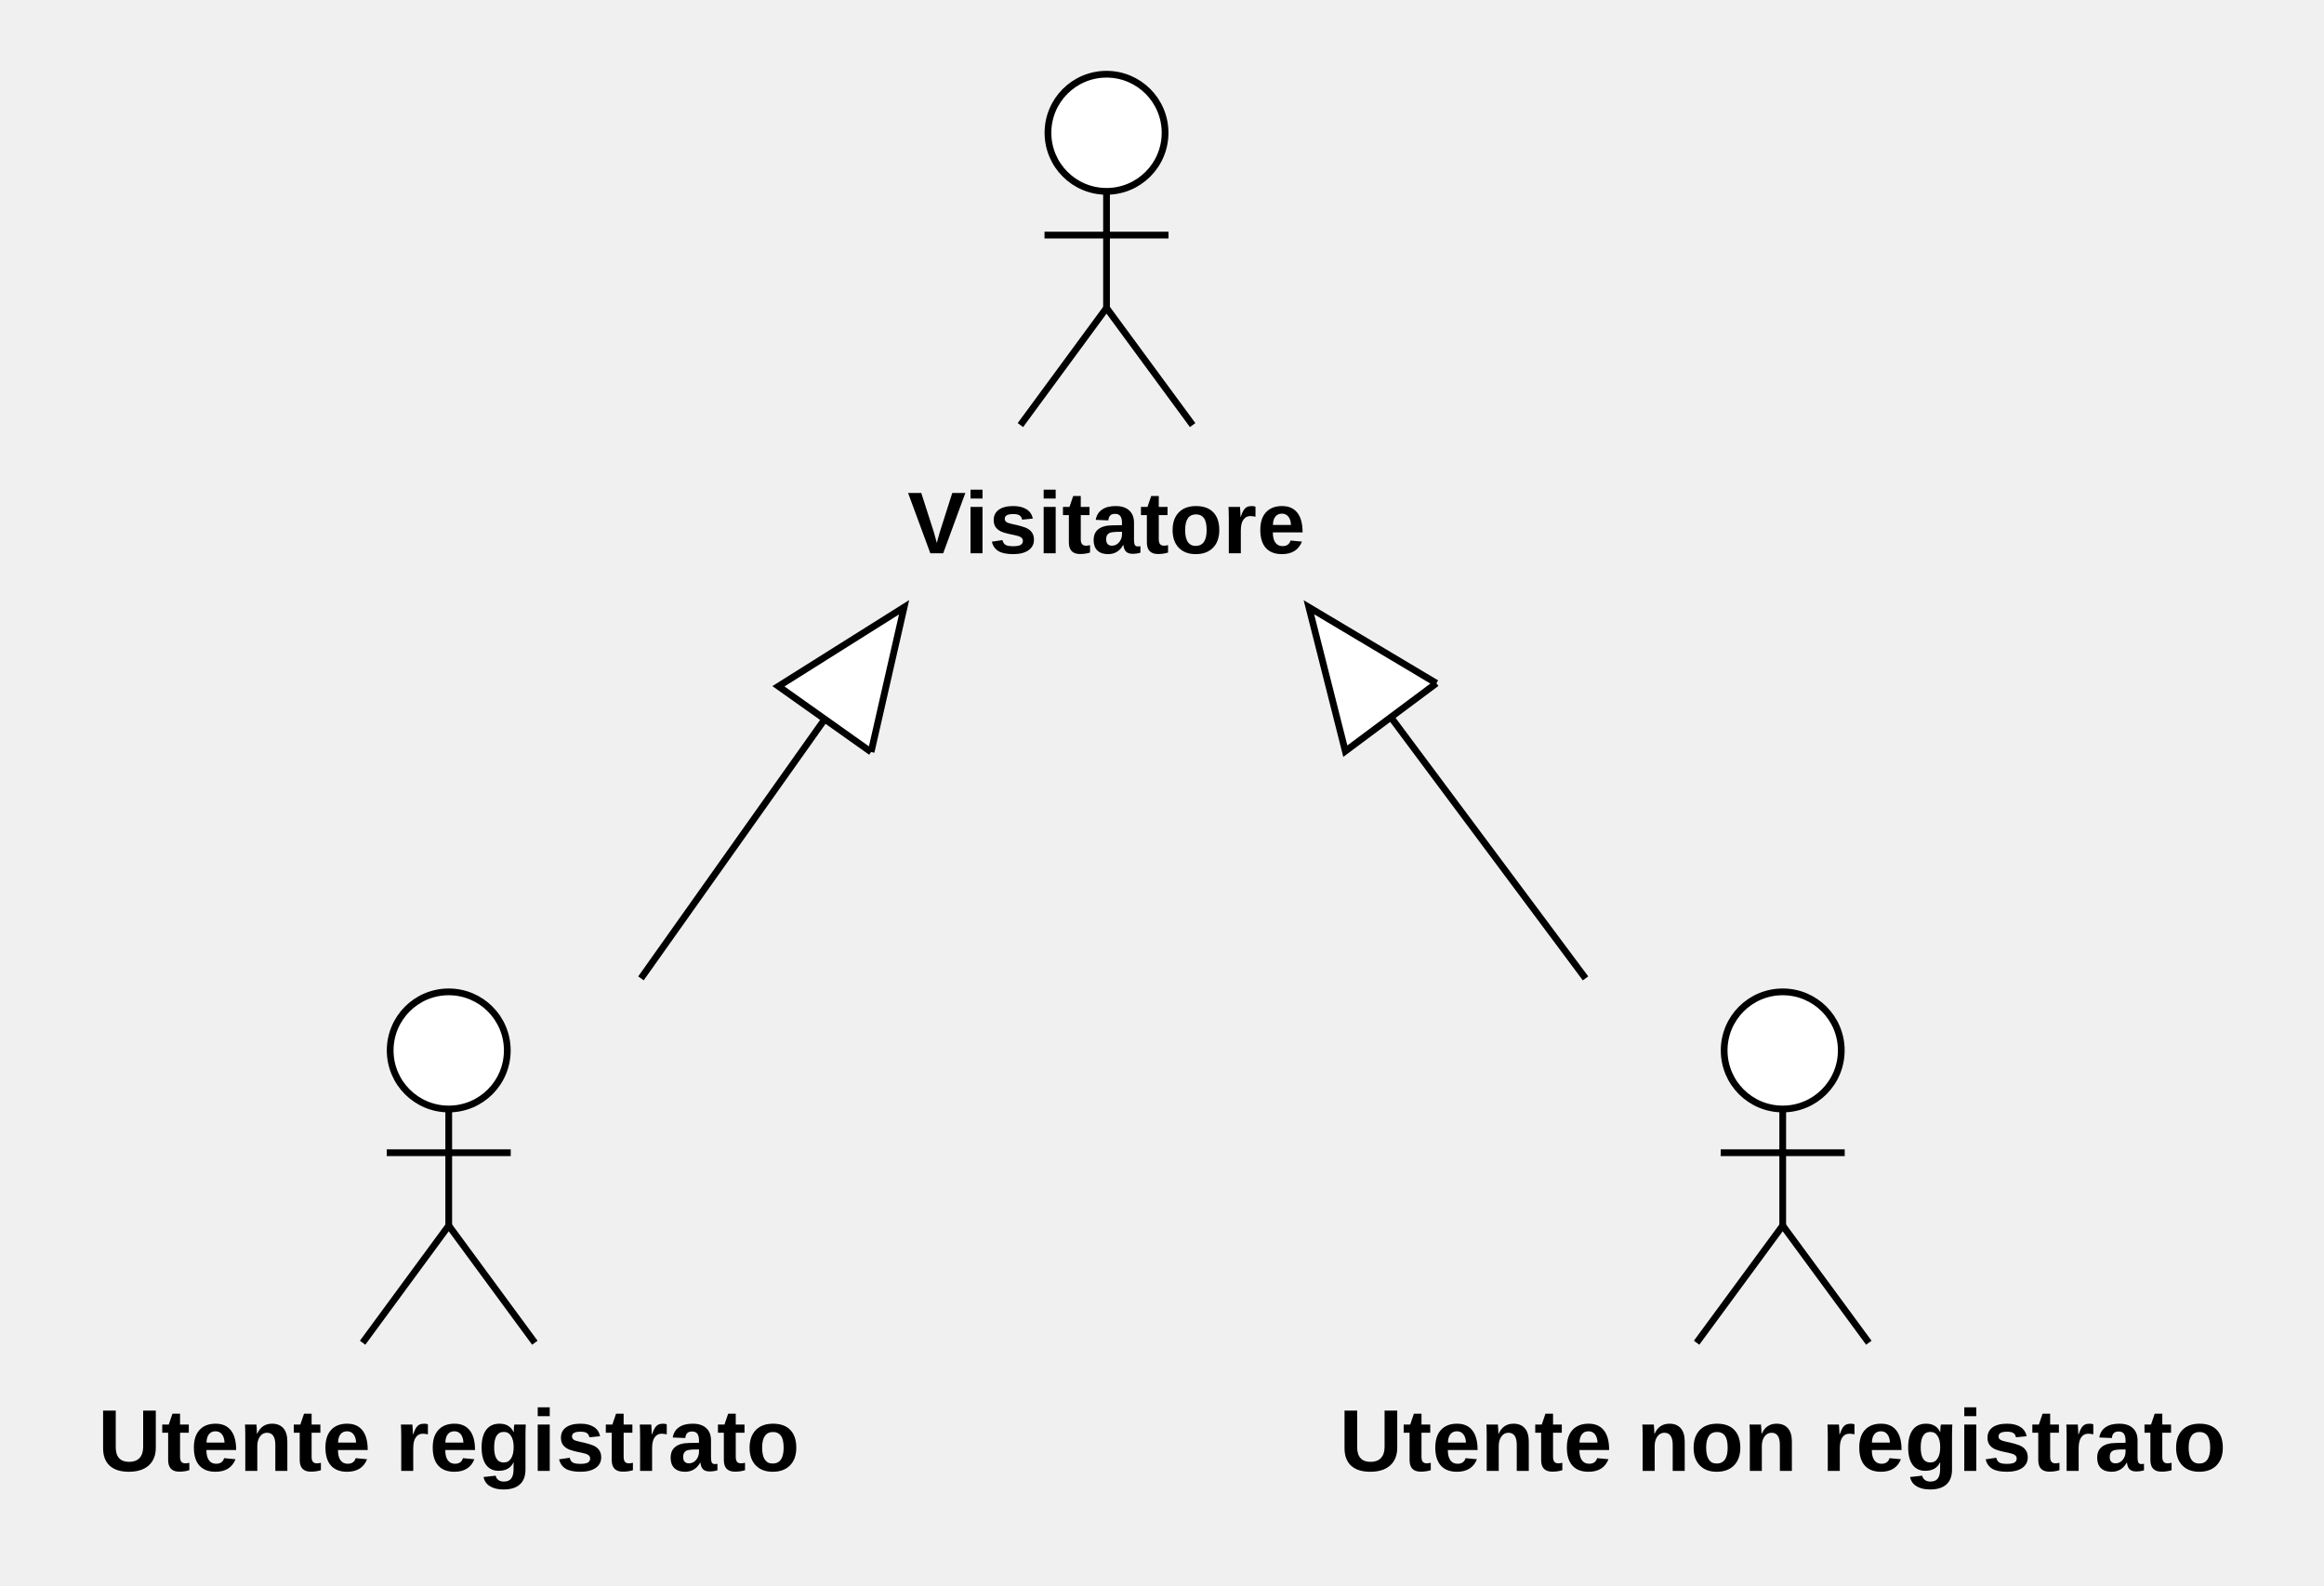
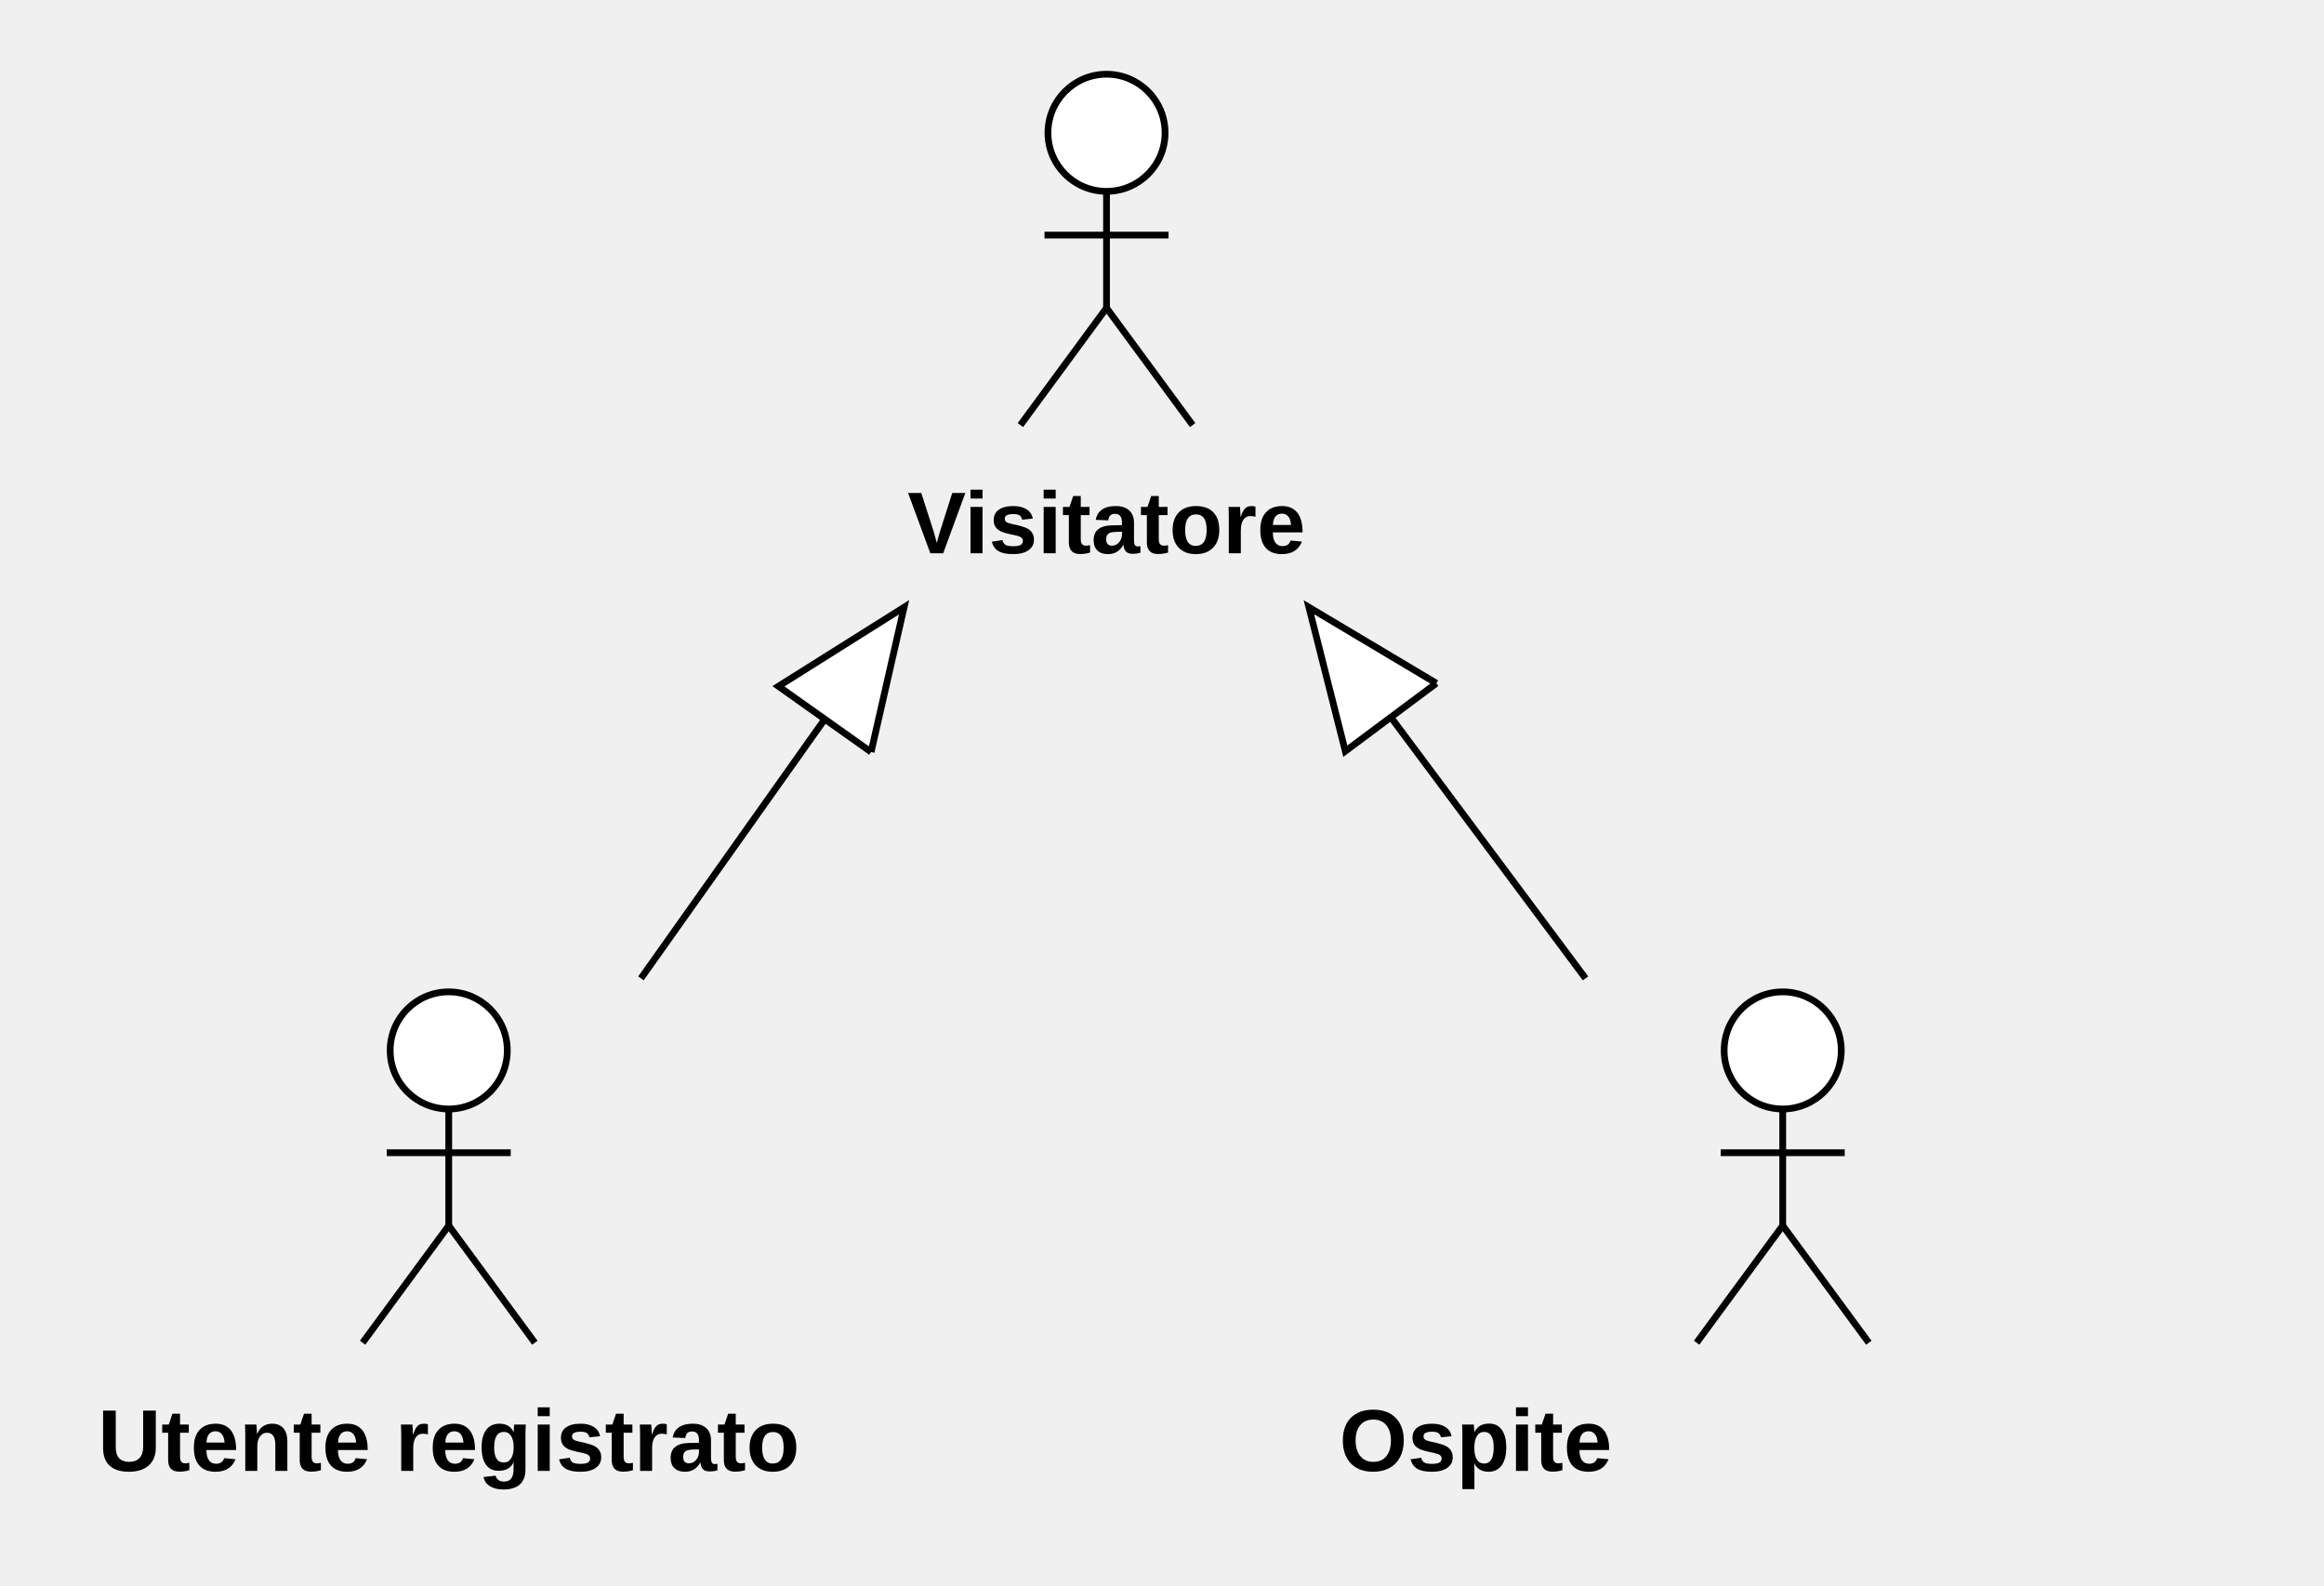
<svg xmlns="http://www.w3.org/2000/svg" version="1.1" width="344.454" height="235">
  <defs />
  <g>
    <text fill="#eeeeee" stroke="none" font-family="Arial" font-size="24px" font-style="normal" font-weight="normal" text-decoration="none" x="0" y="0" />
    <text fill="#eeeeee" stroke="none" font-family="Arial" font-size="24px" font-style="normal" font-weight="normal" text-decoration="none" x="0" y="30" />
    <text fill="#eeeeee" stroke="none" font-family="Arial" font-size="24px" font-style="normal" font-weight="normal" text-decoration="none" x="0" y="60" />
    <text fill="#eeeeee" stroke="none" font-family="Arial" font-size="24px" font-style="normal" font-weight="normal" text-decoration="none" x="0" y="90" />
    <text fill="#eeeeee" stroke="none" font-family="Arial" font-size="24px" font-style="normal" font-weight="normal" text-decoration="none" x="0" y="120" />
    <text fill="#eeeeee" stroke="none" font-family="Arial" font-size="24px" font-style="normal" font-weight="normal" text-decoration="none" x="0" y="150" />
    <text fill="#eeeeee" stroke="none" font-family="Arial" font-size="24px" font-style="normal" font-weight="normal" text-decoration="none" x="0" y="180" />
    <text fill="#eeeeee" stroke="none" font-family="Arial" font-size="24px" font-style="normal" font-weight="normal" text-decoration="none" x="0" y="210" />
    <text fill="#eeeeee" stroke="none" font-family="Arial" font-size="24px" font-style="normal" font-weight="normal" text-decoration="none" x="200" y="0" />
    <text fill="#eeeeee" stroke="none" font-family="Arial" font-size="24px" font-style="normal" font-weight="normal" text-decoration="none" x="200" y="30" />
    <text fill="#eeeeee" stroke="none" font-family="Arial" font-size="24px" font-style="normal" font-weight="normal" text-decoration="none" x="200" y="60" />
    <text fill="#eeeeee" stroke="none" font-family="Arial" font-size="24px" font-style="normal" font-weight="normal" text-decoration="none" x="200" y="90" />
    <text fill="#eeeeee" stroke="none" font-family="Arial" font-size="24px" font-style="normal" font-weight="normal" text-decoration="none" x="200" y="120" />
    <text fill="#eeeeee" stroke="none" font-family="Arial" font-size="24px" font-style="normal" font-weight="normal" text-decoration="none" x="200" y="150" />
    <text fill="#eeeeee" stroke="none" font-family="Arial" font-size="24px" font-style="normal" font-weight="normal" text-decoration="none" x="200" y="180" />
    <text fill="#eeeeee" stroke="none" font-family="Arial" font-size="24px" font-style="normal" font-weight="normal" text-decoration="none" x="200" y="210" />
    <g transform="translate(-78,-286) scale(1,1)">
      <path fill="#ffffff" stroke="none" d="M 233.325 305.68 C 233.325 300.886 237.21 297 242.004 297 C 246.797 297 250.683 300.886 250.683 305.68 C 250.683 310.474 246.797 314.36 242.004 314.36 C 237.21 314.36 233.325 310.474 233.325 305.68 Z" />
    </g>
    <g transform="translate(-78,-286) scale(1,1)">
      <path fill="none" stroke="#000000" d="M 233.325 305.68 C 233.325 300.886 237.21 297 242.004 297 C 246.797 297 250.683 300.886 250.683 305.68 C 250.683 310.474 246.797 314.36 242.004 314.36 C 237.21 314.36 233.325 310.474 233.325 305.68 Z" stroke-miterlimit="10" />
    </g>
    <g transform="translate(-78,-286) scale(1,1)">
      <path fill="none" stroke="#000000" d="M 242.004 314.36 L 242.004 331.64" stroke-miterlimit="10" />
    </g>
    <g transform="translate(-78,-286) scale(1,1)">
      <path fill="none" stroke="#000000" d="M 232.814 320.84 L 251.194 320.84" stroke-miterlimit="10" />
    </g>
    <g transform="translate(-78,-286) scale(1,1)">
      <path fill="none" stroke="#000000" d="M 242.004 331.64 L 229.24 349" stroke-miterlimit="10" />
    </g>
    <g transform="translate(-78,-286) scale(1,1)">
      <path fill="none" stroke="#000000" d="M 242.004 331.64 L 254.768 349" stroke-miterlimit="10" />
    </g>
    <g transform="translate(-78,-286) scale(1,1)">
      <g>
        <path fill="none" stroke="none" />
        <text fill="#000000" stroke="none" font-family="Arial" font-size="13px" font-style="normal" font-weight="bold" text-decoration="none" x="212.5" y="368">Visitatore</text>
      </g>
    </g>
    <g transform="translate(-78,-286) scale(1,1)">
      <path fill="#ffffff" stroke="none" d="M 135.83 441.68 C 135.83 436.886 139.716 433 144.51 433 C 149.303 433 153.189 436.886 153.189 441.68 C 153.189 446.474 149.303 450.36 144.51 450.36 C 139.716 450.36 135.83 446.474 135.83 441.68 Z" />
    </g>
    <g transform="translate(-78,-286) scale(1,1)">
      <path fill="none" stroke="#000000" d="M 135.83 441.68 C 135.83 436.886 139.716 433 144.51 433 C 149.303 433 153.189 436.886 153.189 441.68 C 153.189 446.474 149.303 450.36 144.51 450.36 C 139.716 450.36 135.83 446.474 135.83 441.68 Z" stroke-miterlimit="10" />
    </g>
    <g transform="translate(-78,-286) scale(1,1)">
      <path fill="none" stroke="#000000" d="M 144.51 450.36 L 144.51 467.64" stroke-miterlimit="10" />
    </g>
    <g transform="translate(-78,-286) scale(1,1)">
      <path fill="none" stroke="#000000" d="M 135.32 456.84 L 153.699 456.84" stroke-miterlimit="10" />
    </g>
    <g transform="translate(-78,-286) scale(1,1)">
      <path fill="none" stroke="#000000" d="M 144.51 467.64 L 131.746 485" stroke-miterlimit="10" />
    </g>
    <g transform="translate(-78,-286) scale(1,1)">
      <path fill="none" stroke="#000000" d="M 144.51 467.64 L 157.273 485" stroke-miterlimit="10" />
    </g>
    <g transform="translate(-78,-286) scale(1,1)">
      <g>
        <path fill="none" stroke="none" />
        <text fill="#000000" stroke="none" font-family="Arial" font-size="13px" font-style="normal" font-weight="bold" text-decoration="none" x="92.5" y="504">Utente registrato</text>
      </g>
    </g>
    <g transform="translate(-78,-286) scale(1,1)">
      <path fill="#ffffff" stroke="none" d="M 333.548 441.68 C 333.548 436.886 337.433 433 342.227 433 C 347.02 433 350.906 436.886 350.906 441.68 C 350.906 446.474 347.02 450.36 342.227 450.36 C 337.433 450.36 333.548 446.474 333.548 441.68 Z" />
    </g>
    <g transform="translate(-78,-286) scale(1,1)">
      <path fill="none" stroke="#000000" d="M 333.548 441.68 C 333.548 436.886 337.433 433 342.227 433 C 347.02 433 350.906 436.886 350.906 441.68 C 350.906 446.474 347.02 450.36 342.227 450.36 C 337.433 450.36 333.548 446.474 333.548 441.68 Z" stroke-miterlimit="10" />
    </g>
    <g transform="translate(-78,-286) scale(1,1)">
      <path fill="none" stroke="#000000" d="M 342.227 450.36 L 342.227 467.64" stroke-miterlimit="10" />
    </g>
    <g transform="translate(-78,-286) scale(1,1)">
      <path fill="none" stroke="#000000" d="M 333.037 456.84 L 351.417 456.84" stroke-miterlimit="10" />
    </g>
    <g transform="translate(-78,-286) scale(1,1)">
      <path fill="none" stroke="#000000" d="M 342.227 467.64 L 329.463 485" stroke-miterlimit="10" />
    </g>
    <g transform="translate(-78,-286) scale(1,1)">
      <path fill="none" stroke="#000000" d="M 342.227 467.64 L 354.99 485" stroke-miterlimit="10" />
    </g>
    <g transform="translate(-78,-286) scale(1,1)">
      <g>
        <path fill="none" stroke="none" />
-         <text fill="#000000" stroke="none" font-family="Arial" font-size="13px" font-style="normal" font-weight="bold" text-decoration="none" x="276.5" y="504">Utente non registrato</text>
+         <text fill="#000000" stroke="none" font-family="Arial" font-size="13px" font-style="normal" font-weight="bold" text-decoration="none" x="276.5" y="504">Ospite</text>
      </g>
    </g>
    <g transform="translate(-78,-286) scale(1,1)">
      <path fill="none" stroke="#000000" d="M 173 431 L 212 376" stroke-miterlimit="10" />
    </g>
    <g transform="translate(-78,-286) scale(1,1)">
      <path fill="#FFFFFF" stroke="none" d="M 207.111 397.45 L 212 376 L 193.376 387.71" />
    </g>
    <g transform="translate(-78,-286) scale(1,1)">
      <path fill="none" stroke="#000000" d="M 207.111 397.45 L 212 376 L 193.376 387.71 L 207.111 397.45" stroke-miterlimit="10" />
    </g>
    <g transform="translate(-78,-286) scale(1,1)">
      <path fill="none" stroke="#000000" d="M 313 431 L 272 376" stroke-miterlimit="10" />
    </g>
    <g transform="translate(-78,-286) scale(1,1)">
      <path fill="#FFFFFF" stroke="none" d="M 290.898 387.264 L 272 376 L 277.398 397.328" />
    </g>
    <g transform="translate(-78,-286) scale(1,1)">
      <path fill="none" stroke="#000000" d="M 290.898 387.264 L 272 376 L 277.398 397.328 L 290.898 387.264" stroke-miterlimit="10" />
    </g>
  </g>
</svg>
